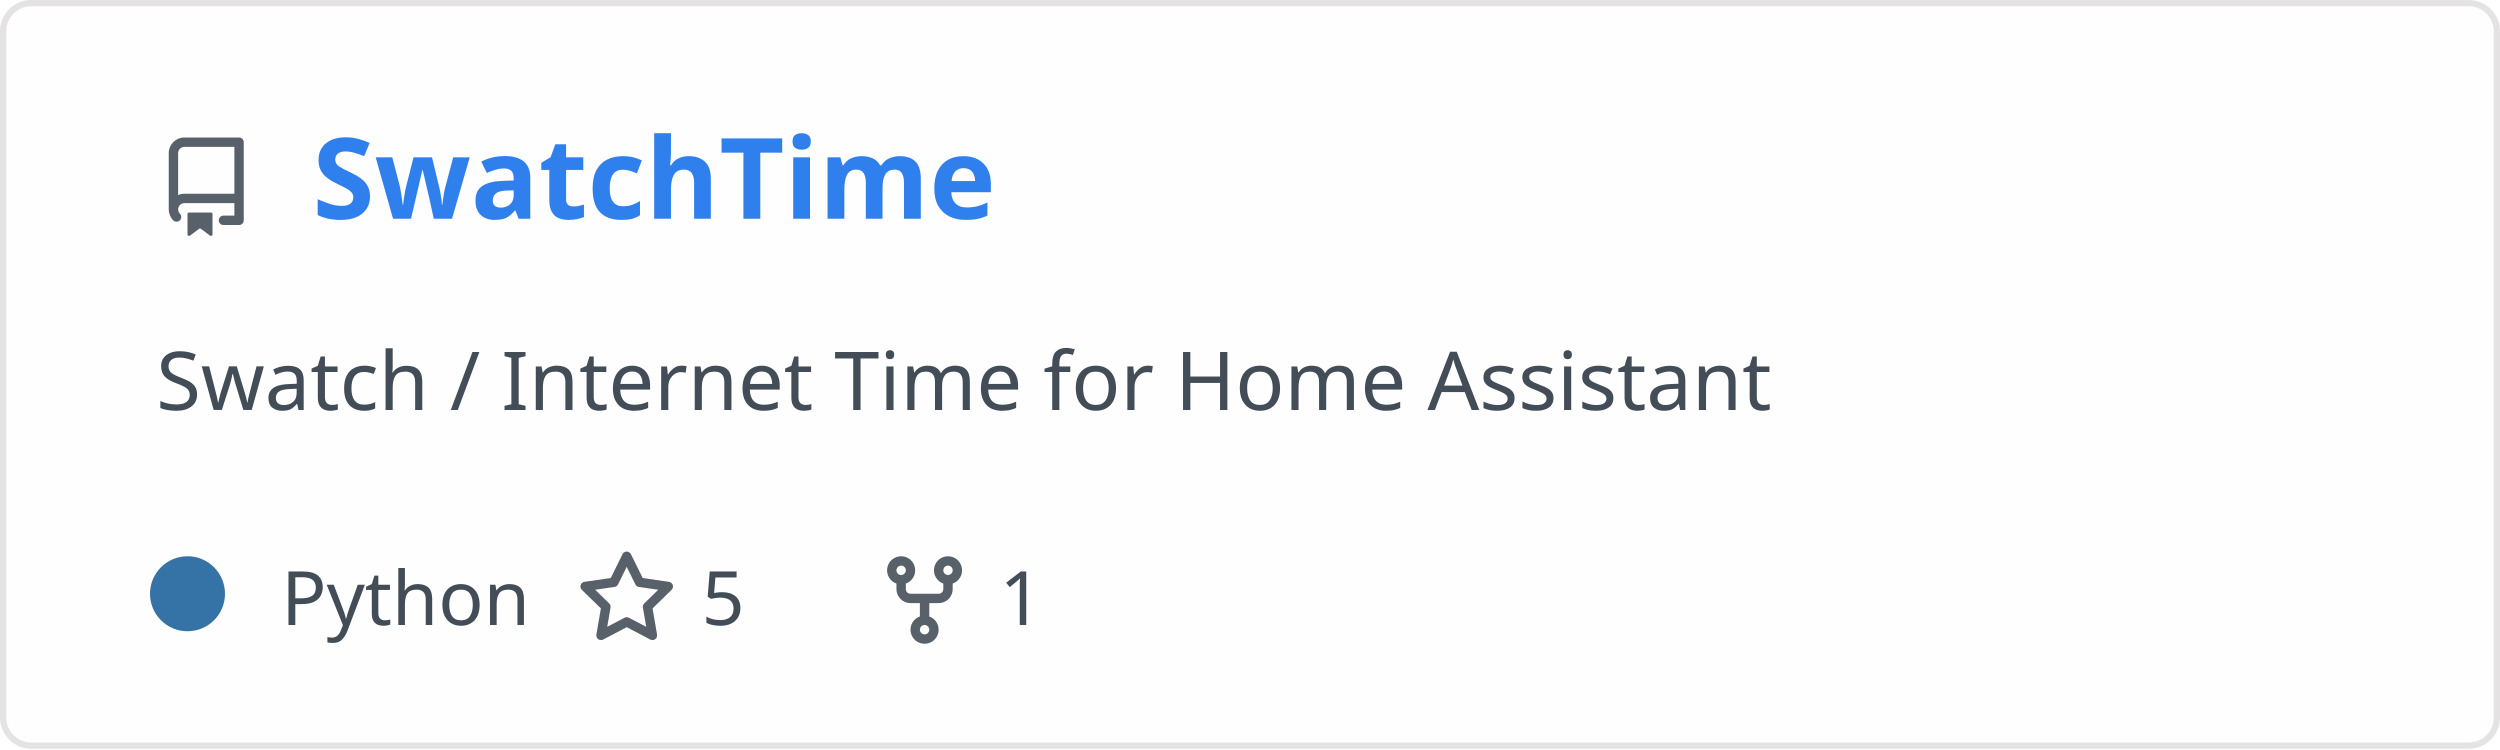
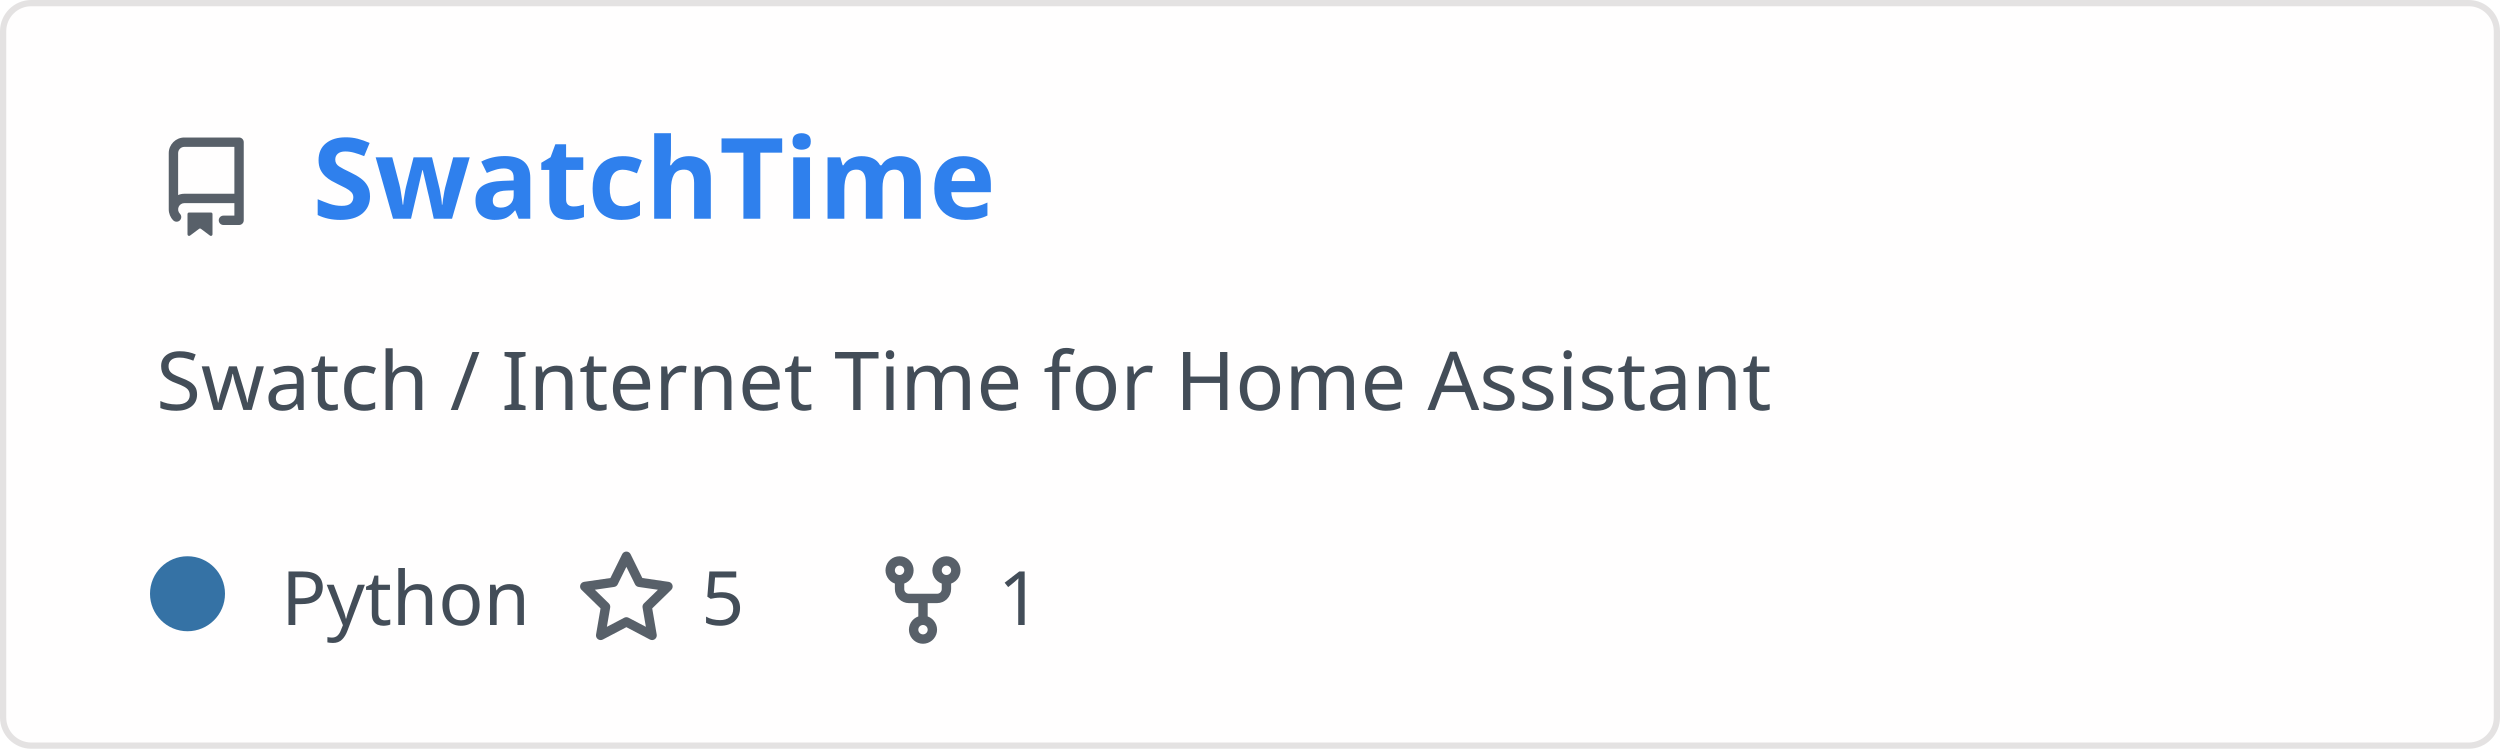
<svg xmlns="http://www.w3.org/2000/svg" width="400" height="120" viewBox="0 0 400 120" fill="none" role="img" aria-labelledby="descId">
  <style>
          .header {
            font: 600 18px 'Segoe UI', Ubuntu, Sans-Serif;
            fill: #2f80ed;
            animation: fadeInAnimation 0.8s ease-in-out forwards;
          }
          @supports(-moz-appearance: auto) {
            /* Selector detects Firefox */
            .header { font-size: 15.5px; }
          }
          
-     .description { font: 400 13px 'Segoe UI', Ubuntu, Sans-Serif; fill: #434d58 }
+     .description {
+       font: 400 13px 'Segoe UI', Ubuntu, Sans-Serif;fill: #434d58;
+       
+     }
    .gray { font: 400 12px 'Segoe UI', Ubuntu, Sans-Serif; fill: #434d58 }
-     .icon { fill: #586069 }
    .badge { font: 600 11px 'Segoe UI', Ubuntu, Sans-Serif; }
    .badge rect { opacity: 0.2 }
+ 
+     .stat { font: 400 12px 'Segoe UI', Ubuntu, Sans-Serif; fill: #434d58 }
+     .stagger {
+       opacity: 0;
+       animation: fadeInAnimation 0.3s ease-in-out forwards;
+     }
+     .not_bold { font-weight: 400 }
+     .bold { font-weight: 700 }
+     .icon {
+       fill: #586069;
+       display: block;
+     }
  

          
      /* Animations */
      @keyframes scaleInAnimation {
        from {
          transform: translate(-5px, 5px) scale(0);
        }
        to {
          transform: translate(-5px, 5px) scale(1);
        }
      }
      @keyframes fadeInAnimation {
        from {
          opacity: 0;
        }
        to {
          opacity: 1;
        }
      }
    
          * { animation-duration: 0s !important; animation-delay: 0s !important; }
        </style>
  <rect data-testid="card-bg" x="0.5" y="0.5" rx="4.5" height="99%" stroke="#e4e2e2" width="399" fill="#fffefe" stroke-opacity="1" />
  <g data-testid="card-title" transform="translate(25, 35)">
    <g transform="translate(0, 0)">
      <svg class="icon" x="0" y="-13" viewBox="0 0 16 16" version="1.1" width="16" height="16">
        <path fill-rule="evenodd" d="M2 2.5A2.5 2.5 0 014.5 0h8.75a.75.75 0 01.75.75v12.5a.75.75 0 01-.75.75h-2.5a.75.75 0 110-1.5h1.75v-2h-8a1 1 0 00-.714 1.7.75.75 0 01-1.072 1.05A2.495 2.495 0 012 11.5v-9zm10.5-1V9h-8c-.356 0-.694.074-1 .208V2.5a1 1 0 011-1h8zM5 12.25v3.25a.25.25 0 00.4.2l1.45-1.087a.25.25 0 01.3 0L8.6 15.7a.25.25 0 00.4-.2v-3.25a.25.25 0 00-.25-.25h-3.5a.25.25 0 00-.25.25z" />
      </svg>
    </g>
    <g transform="translate(25, 0)">
      <text x="0" y="0" class="header" data-testid="header">SwatchTime</text>
    </g>
  </g>
  <g data-testid="main-card-body" transform="translate(0, 55)">
    <text class="description" x="25" y="-5">
      <tspan dy="1.2em" x="25">Swatch / Internet Time for Home Assistant</tspan>
    </text>
    <g transform="translate(30, 45)">
      <g transform="translate(0, 0)">
        <g data-testid="primary-lang">
          <circle data-testid="lang-color" cx="0" cy="-5" r="6" fill="#3572A5" />
          <text data-testid="lang-name" class="gray" x="15">Python</text>
        </g>
      </g>
-       <g transform="translate(62.275, 0)">
+       <g transform="translate(62.22, 0)">
        <g transform="translate(0, 0)">
          <svg class="icon" y="-12" viewBox="0 0 16 16" version="1.1" width="16" height="16">
            <path fill-rule="evenodd" d="M8 .25a.75.75 0 01.673.418l1.882 3.815 4.21.612a.75.75 0 01.416 1.279l-3.046 2.97.719 4.192a.75.75 0 01-1.088.791L8 12.347l-3.766 1.98a.75.75 0 01-1.088-.79l.72-4.194L.818 6.374a.75.75 0 01.416-1.28l4.21-.611L7.327.668A.75.75 0 018 .25zm0 2.445L6.615 5.5a.75.75 0 01-.564.41l-3.097.45 2.24 2.184a.75.75 0 01.216.664l-.528 3.084 2.769-1.456a.75.75 0 01.698 0l2.77 1.456-.53-3.084a.75.75 0 01.216-.664l2.24-2.183-3.096-.45a.75.75 0 01-.564-.41L8 2.694v.001z" />
          </svg>
        </g>
        <g transform="translate(20, 0)">
          <text data-testid="stargazers" class="gray">5</text>
        </g>
      </g>
-       <g transform="translate(109.9313, 0)">
+       <g transform="translate(109.68, 0)">
        <g transform="translate(0, 0)">
          <svg class="icon" y="-12" viewBox="0 0 16 16" version="1.1" width="16" height="16">
            <path fill-rule="evenodd" d="M5 3.25a.75.75 0 11-1.5 0 .75.75 0 011.5 0zm0 2.122a2.25 2.25 0 10-1.5 0v.878A2.25 2.25 0 005.75 8.5h1.5v2.128a2.251 2.251 0 101.5 0V8.5h1.5a2.25 2.25 0 002.25-2.25v-.878a2.25 2.25 0 10-1.5 0v.878a.75.75 0 01-.75.75h-4.5A.75.75 0 015 6.25v-.878zm3.75 7.378a.75.75 0 11-1.5 0 .75.75 0 011.5 0zm3-8.75a.75.75 0 100-1.5.75.75 0 000 1.5z" />
          </svg>
        </g>
        <g transform="translate(20, 0)">
          <text data-testid="forkcount" class="gray">1</text>
        </g>
      </g>
    </g>
+     <svg x="0" y="0">
+       <g transform="translate(-3, 68)">
+       
+     </g>
+     </svg>
  </g>
</svg>
